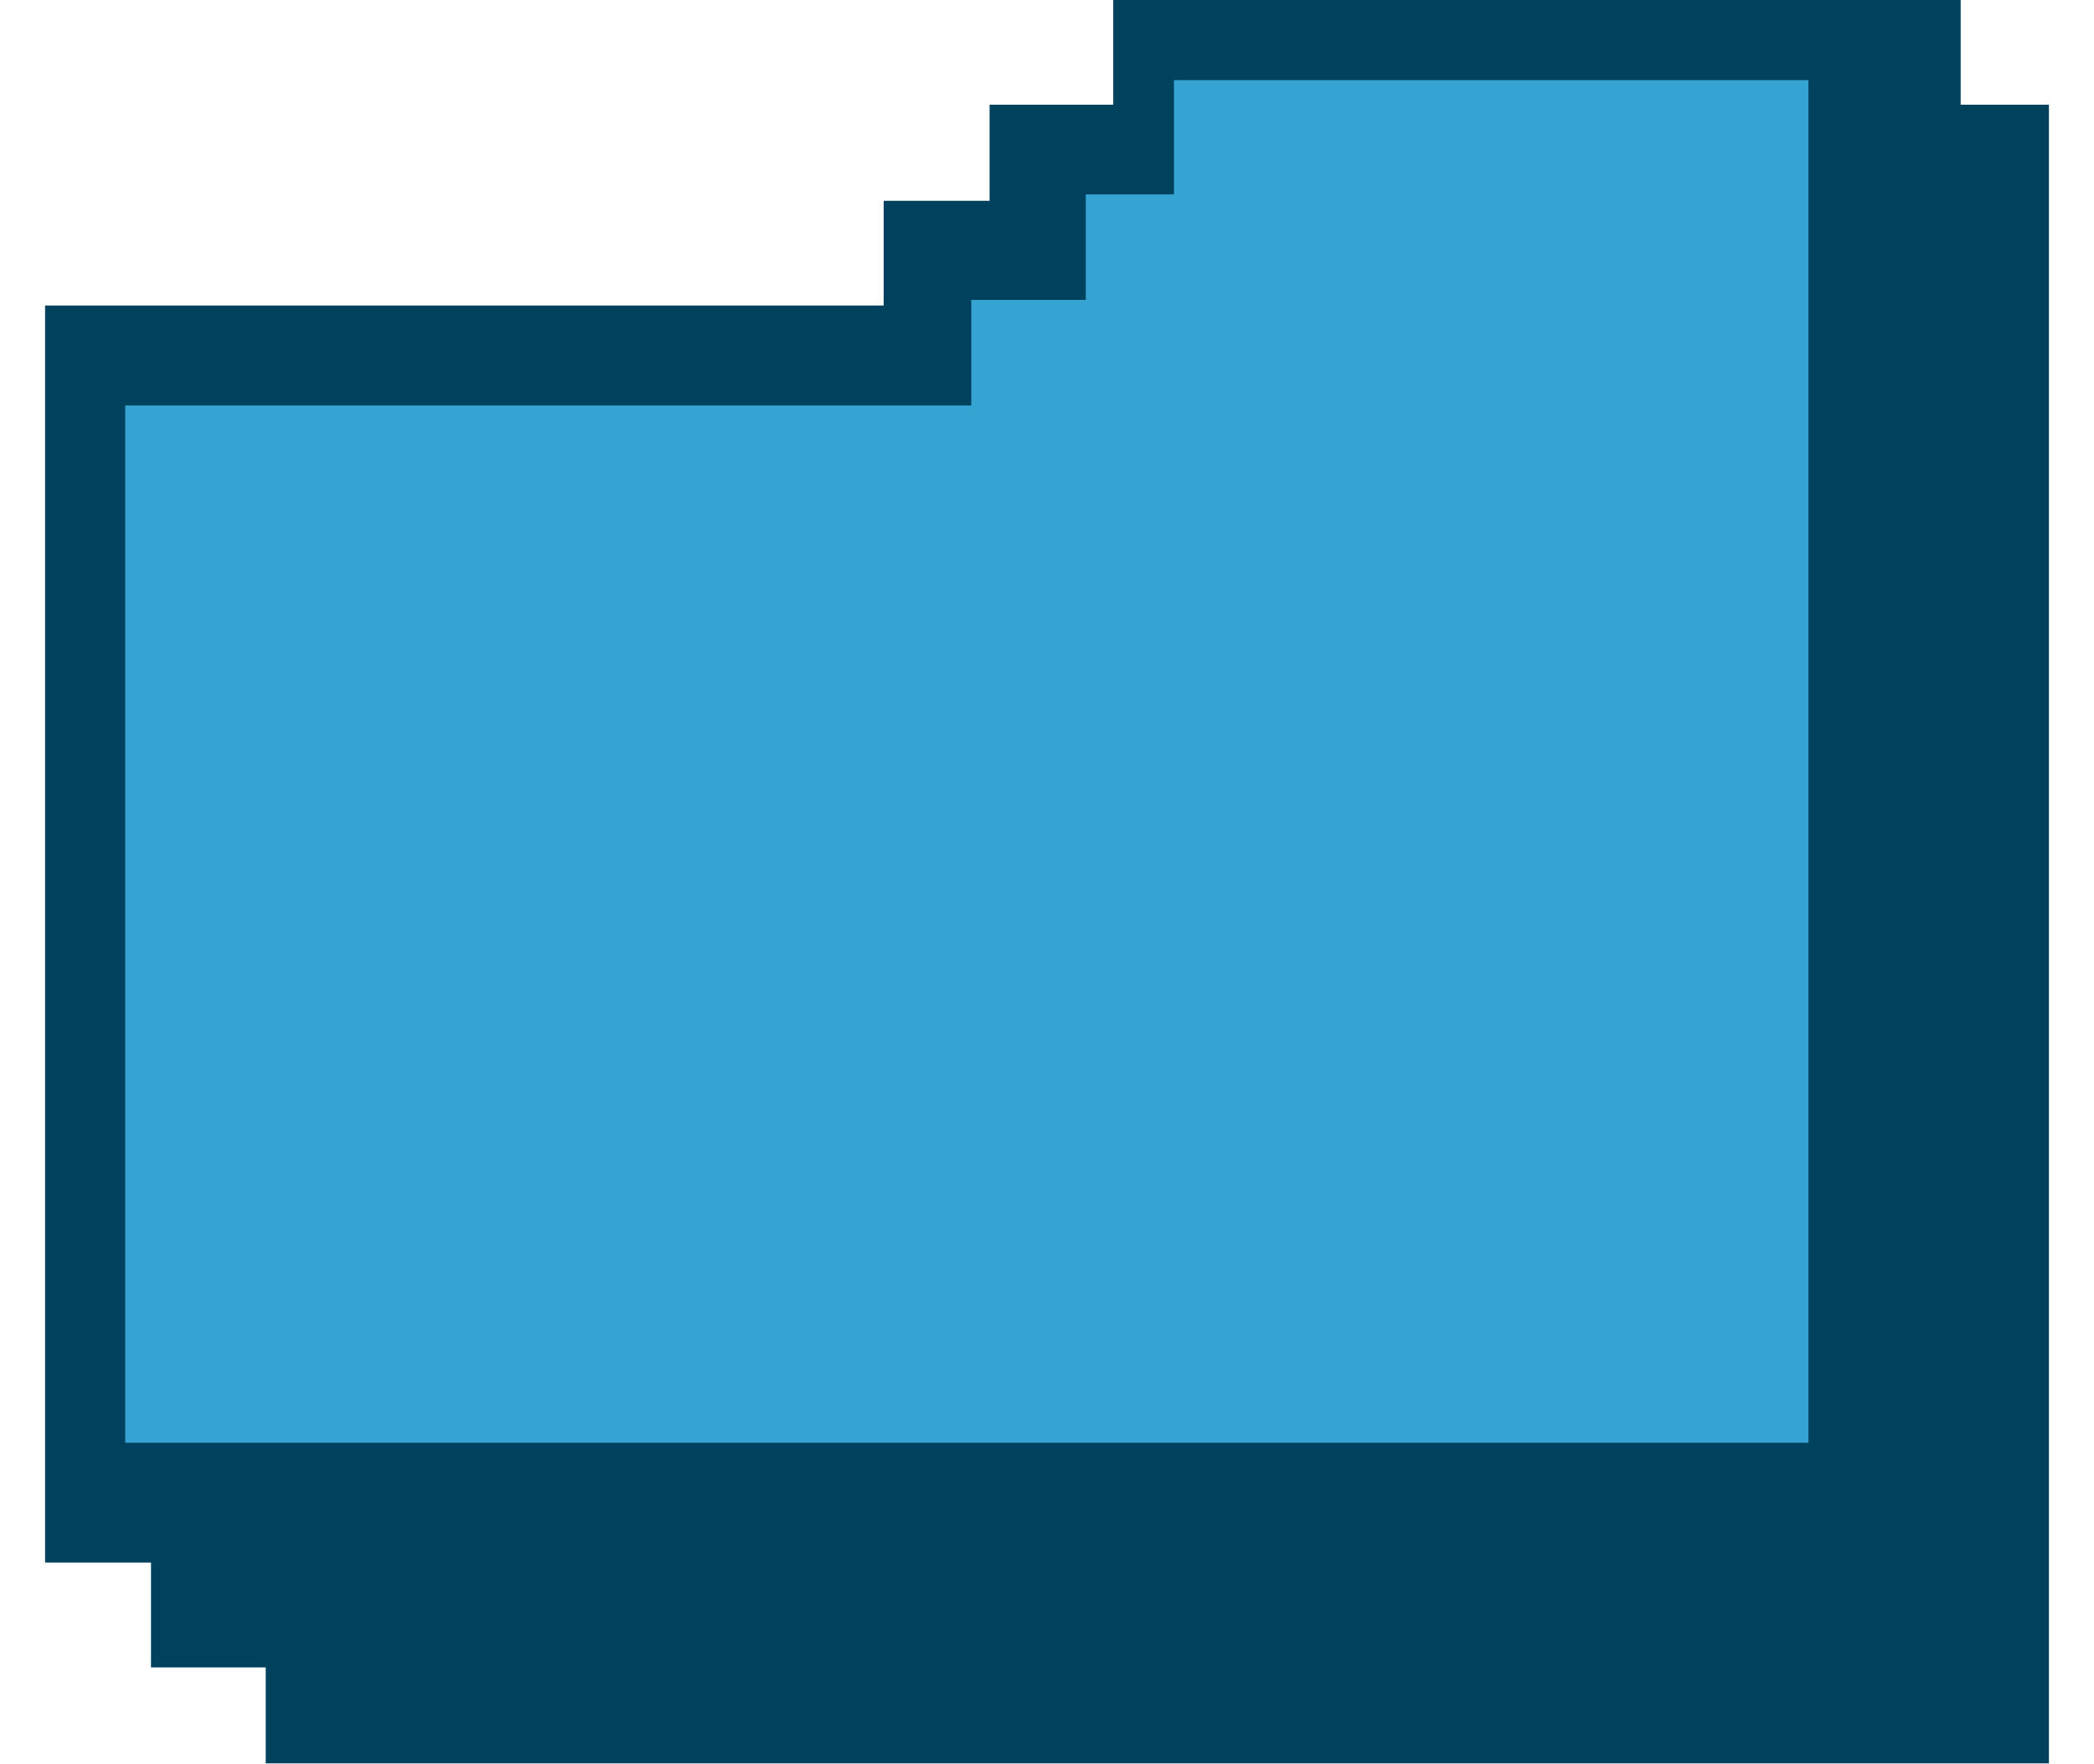
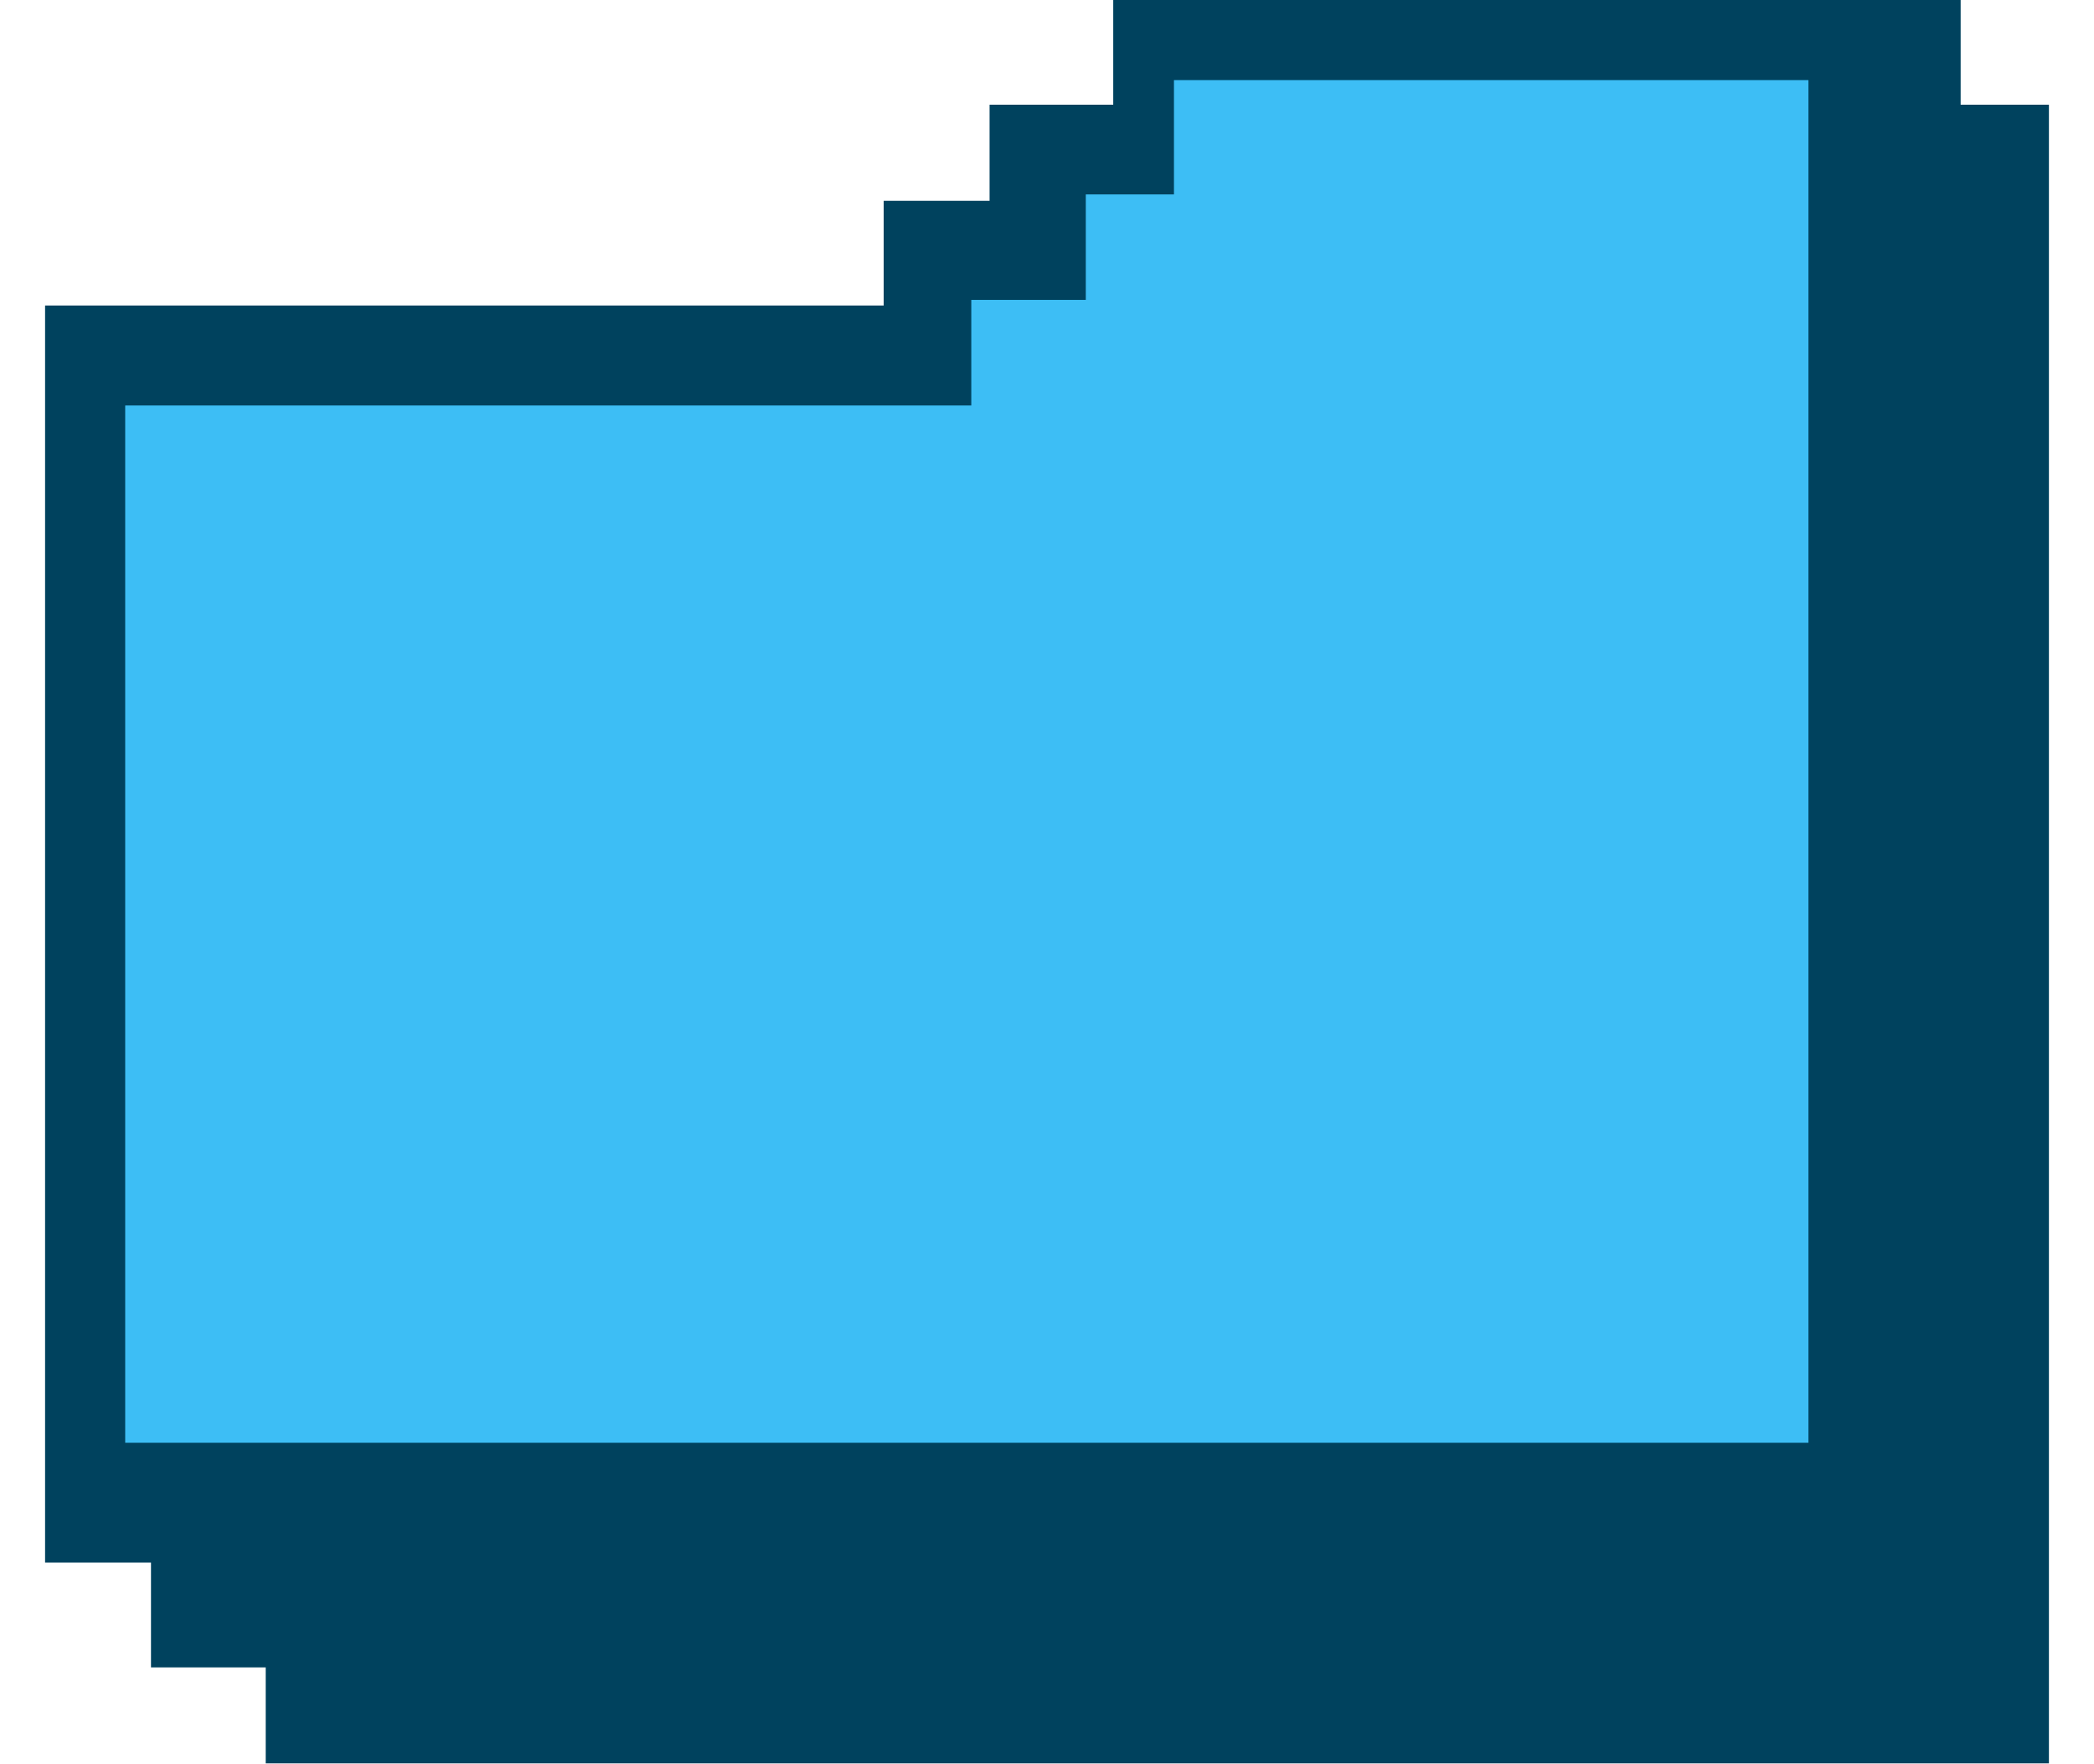
<svg xmlns="http://www.w3.org/2000/svg" width="19" height="16" viewBox="0 0 19 16" fill="none">
  <path d="M0.409 14.178V3.881V2.772H8.018V1.822H8.979V0.95H10.101V0H16.588H17.79V0.95H18.591V16H2.411V15.129H1.37V14.178H0.409Z" fill="#00425E" />
-   <path d="M16.409 0.727H10.652V1.764H9.852V2.721H8.813V3.679H1.136V13.091H16.409V0.727Z" fill="#35A4D3" />
+   <path d="M16.409 0.727H10.652V1.764H9.852V2.721H8.813V3.679H1.136V13.091H16.409V0.727Z" fill="#3dbef5" />
</svg>
